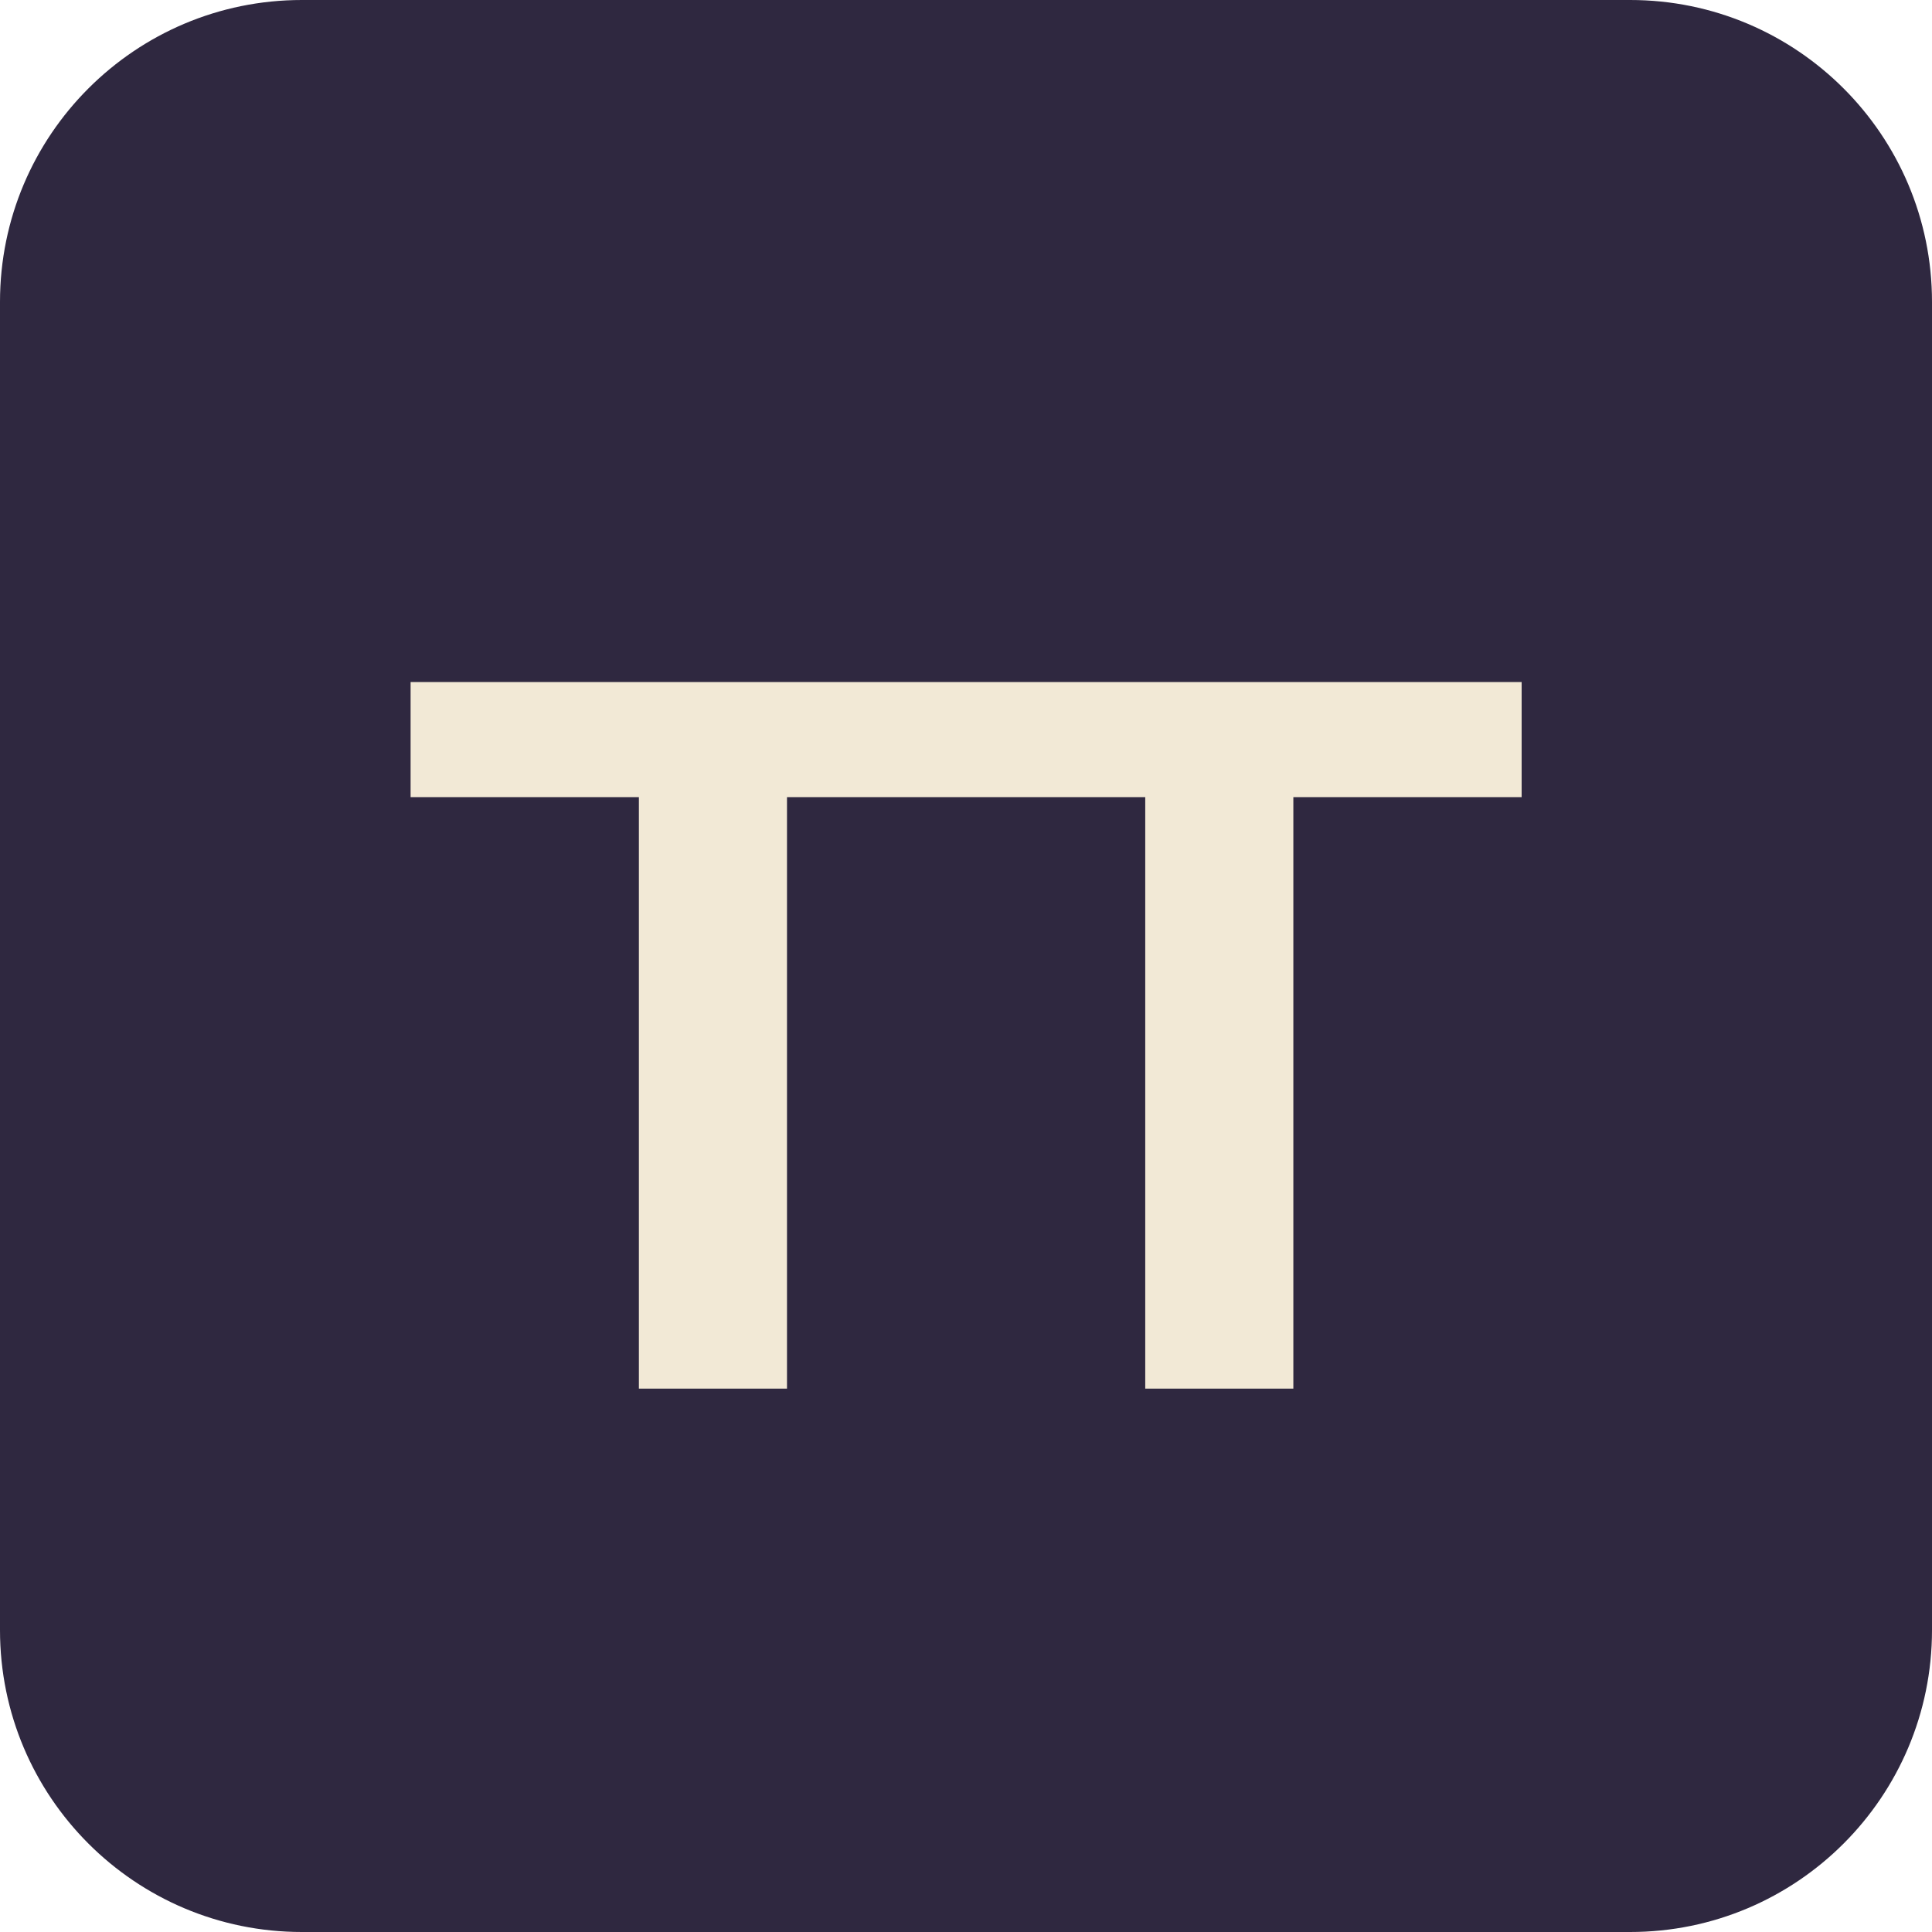
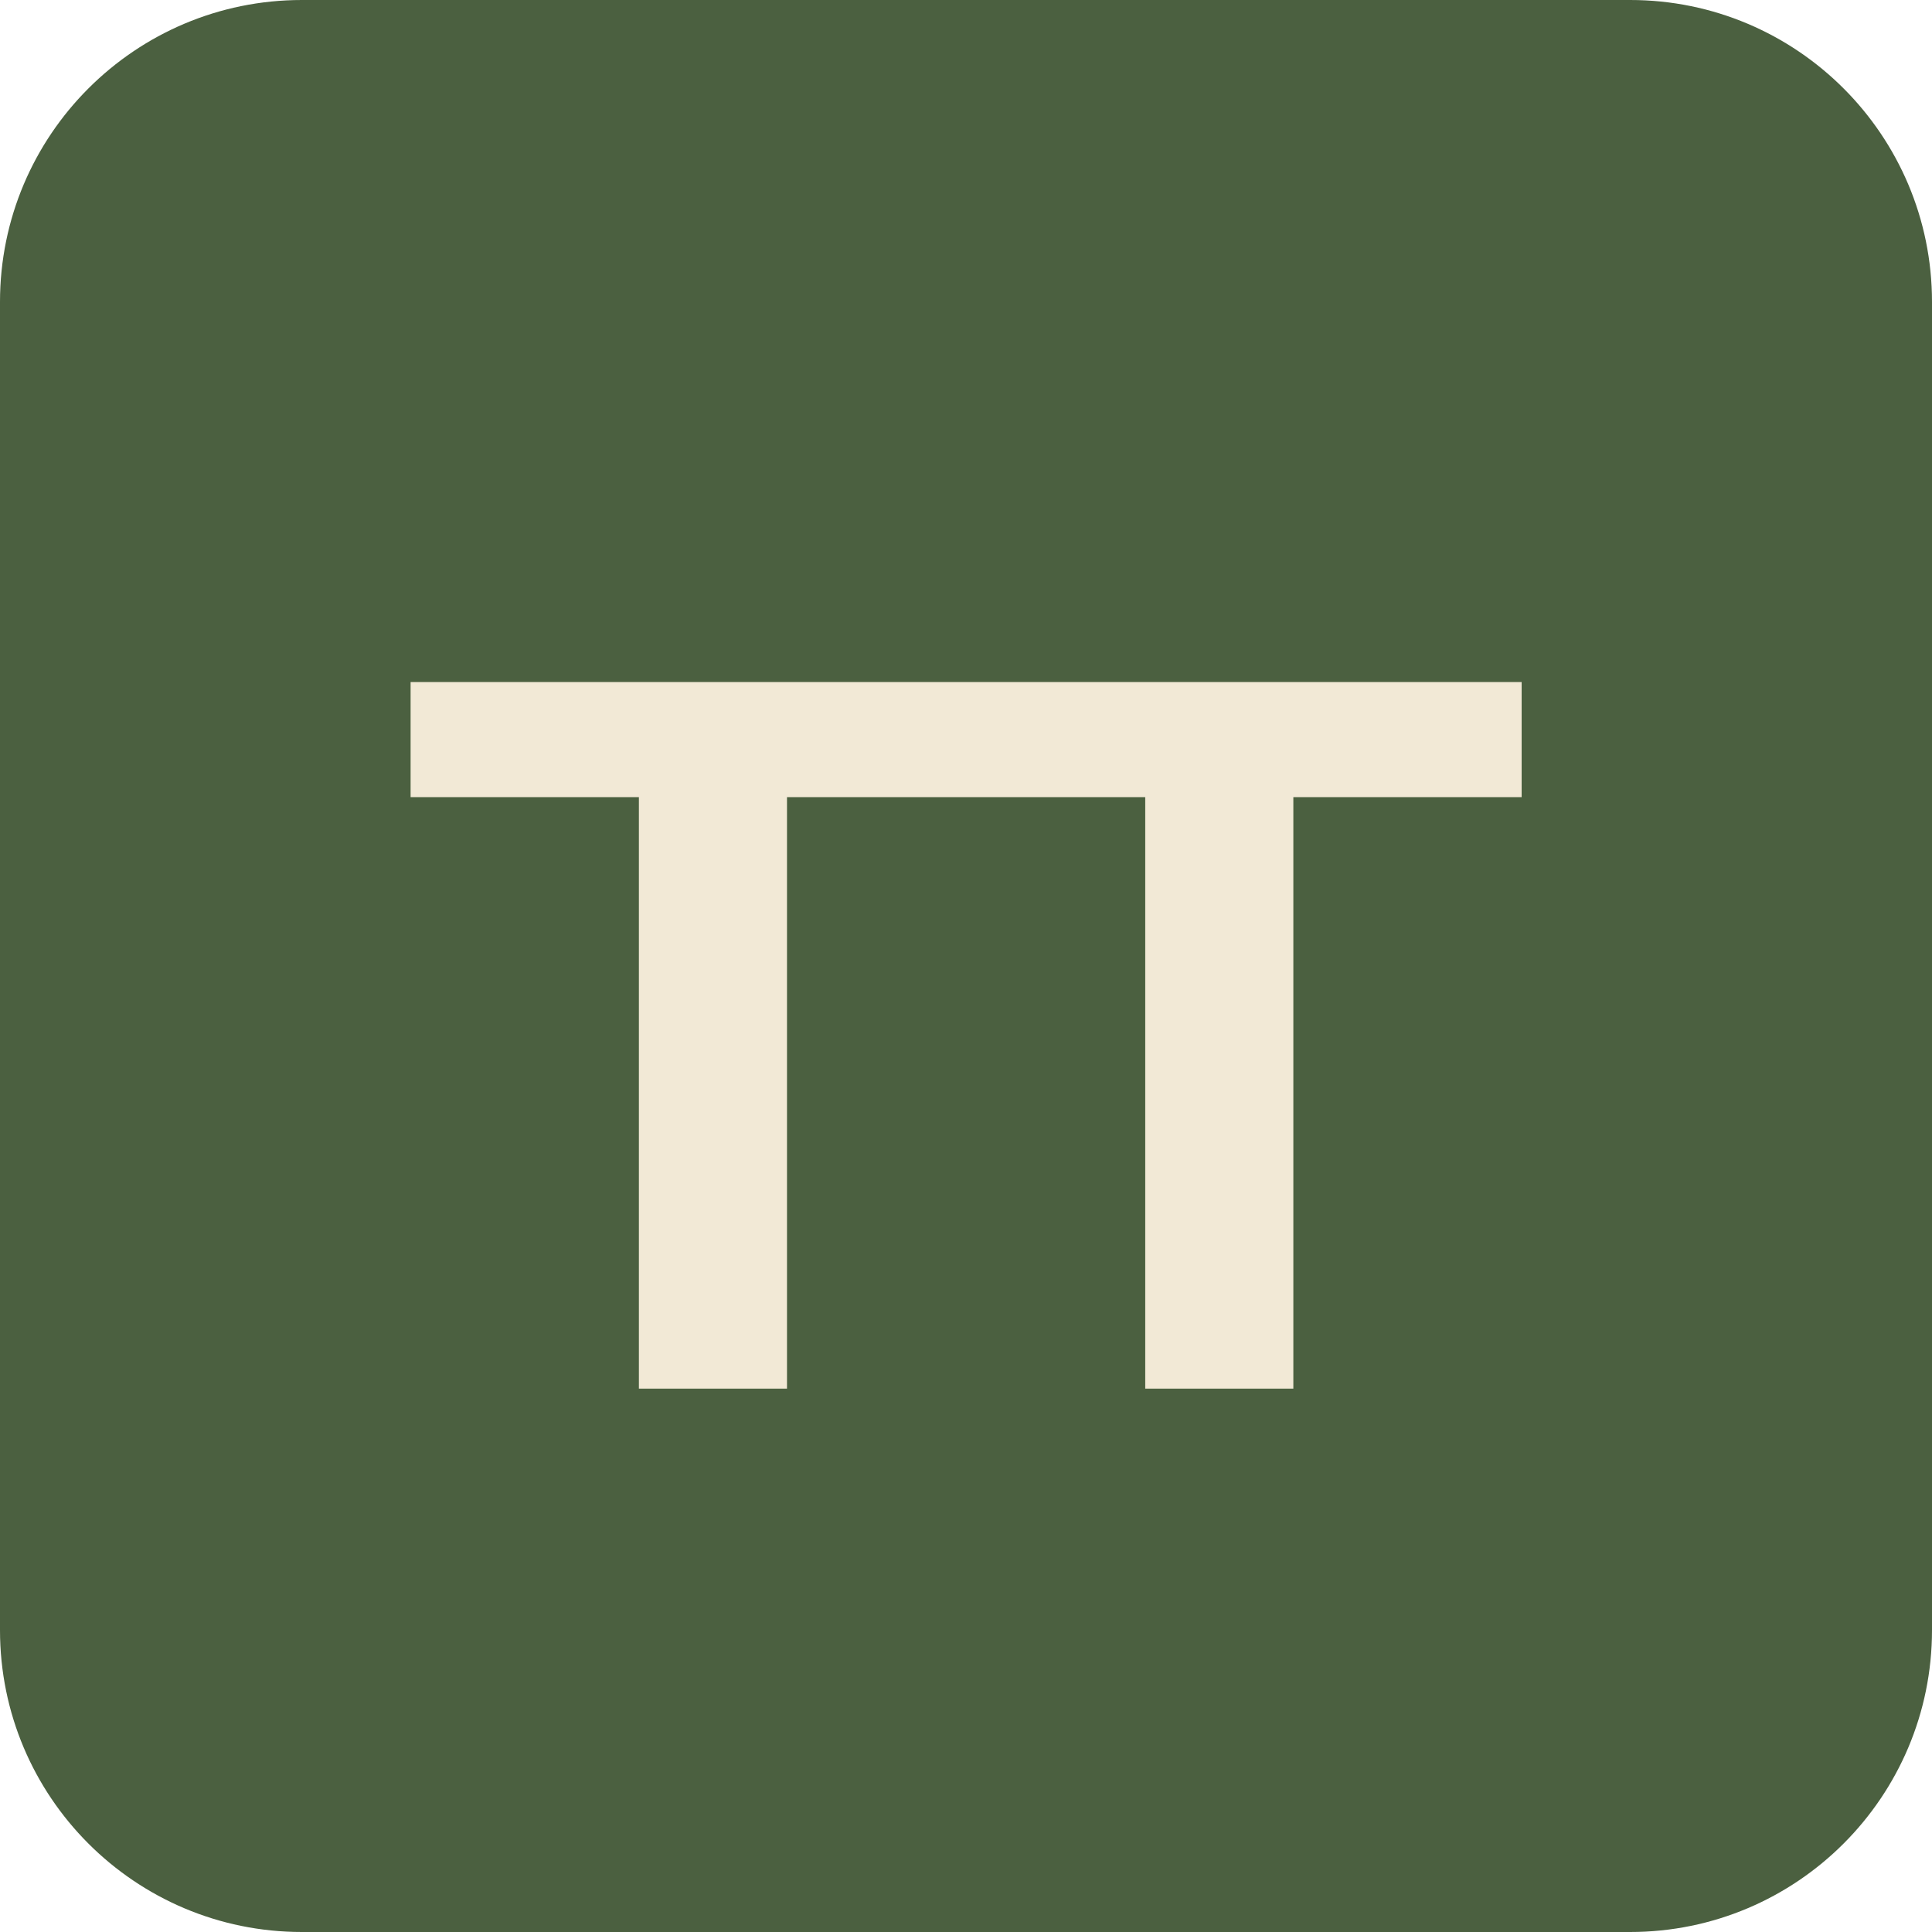
<svg xmlns="http://www.w3.org/2000/svg" viewBox="0 0 32 32">
-   <rect width="32" height="32" rx="5" fill="#2F2840" />
+   <rect width="32" height="32" rx="5" fill="#4B6040" />
  <text x="16" y="23" font-family="'Trebuchet MS', Arial, sans-serif" font-size="17" font-weight="700" fill="#F2E9D6" text-anchor="middle" letter-spacing="-2">TT</text>
</svg>
